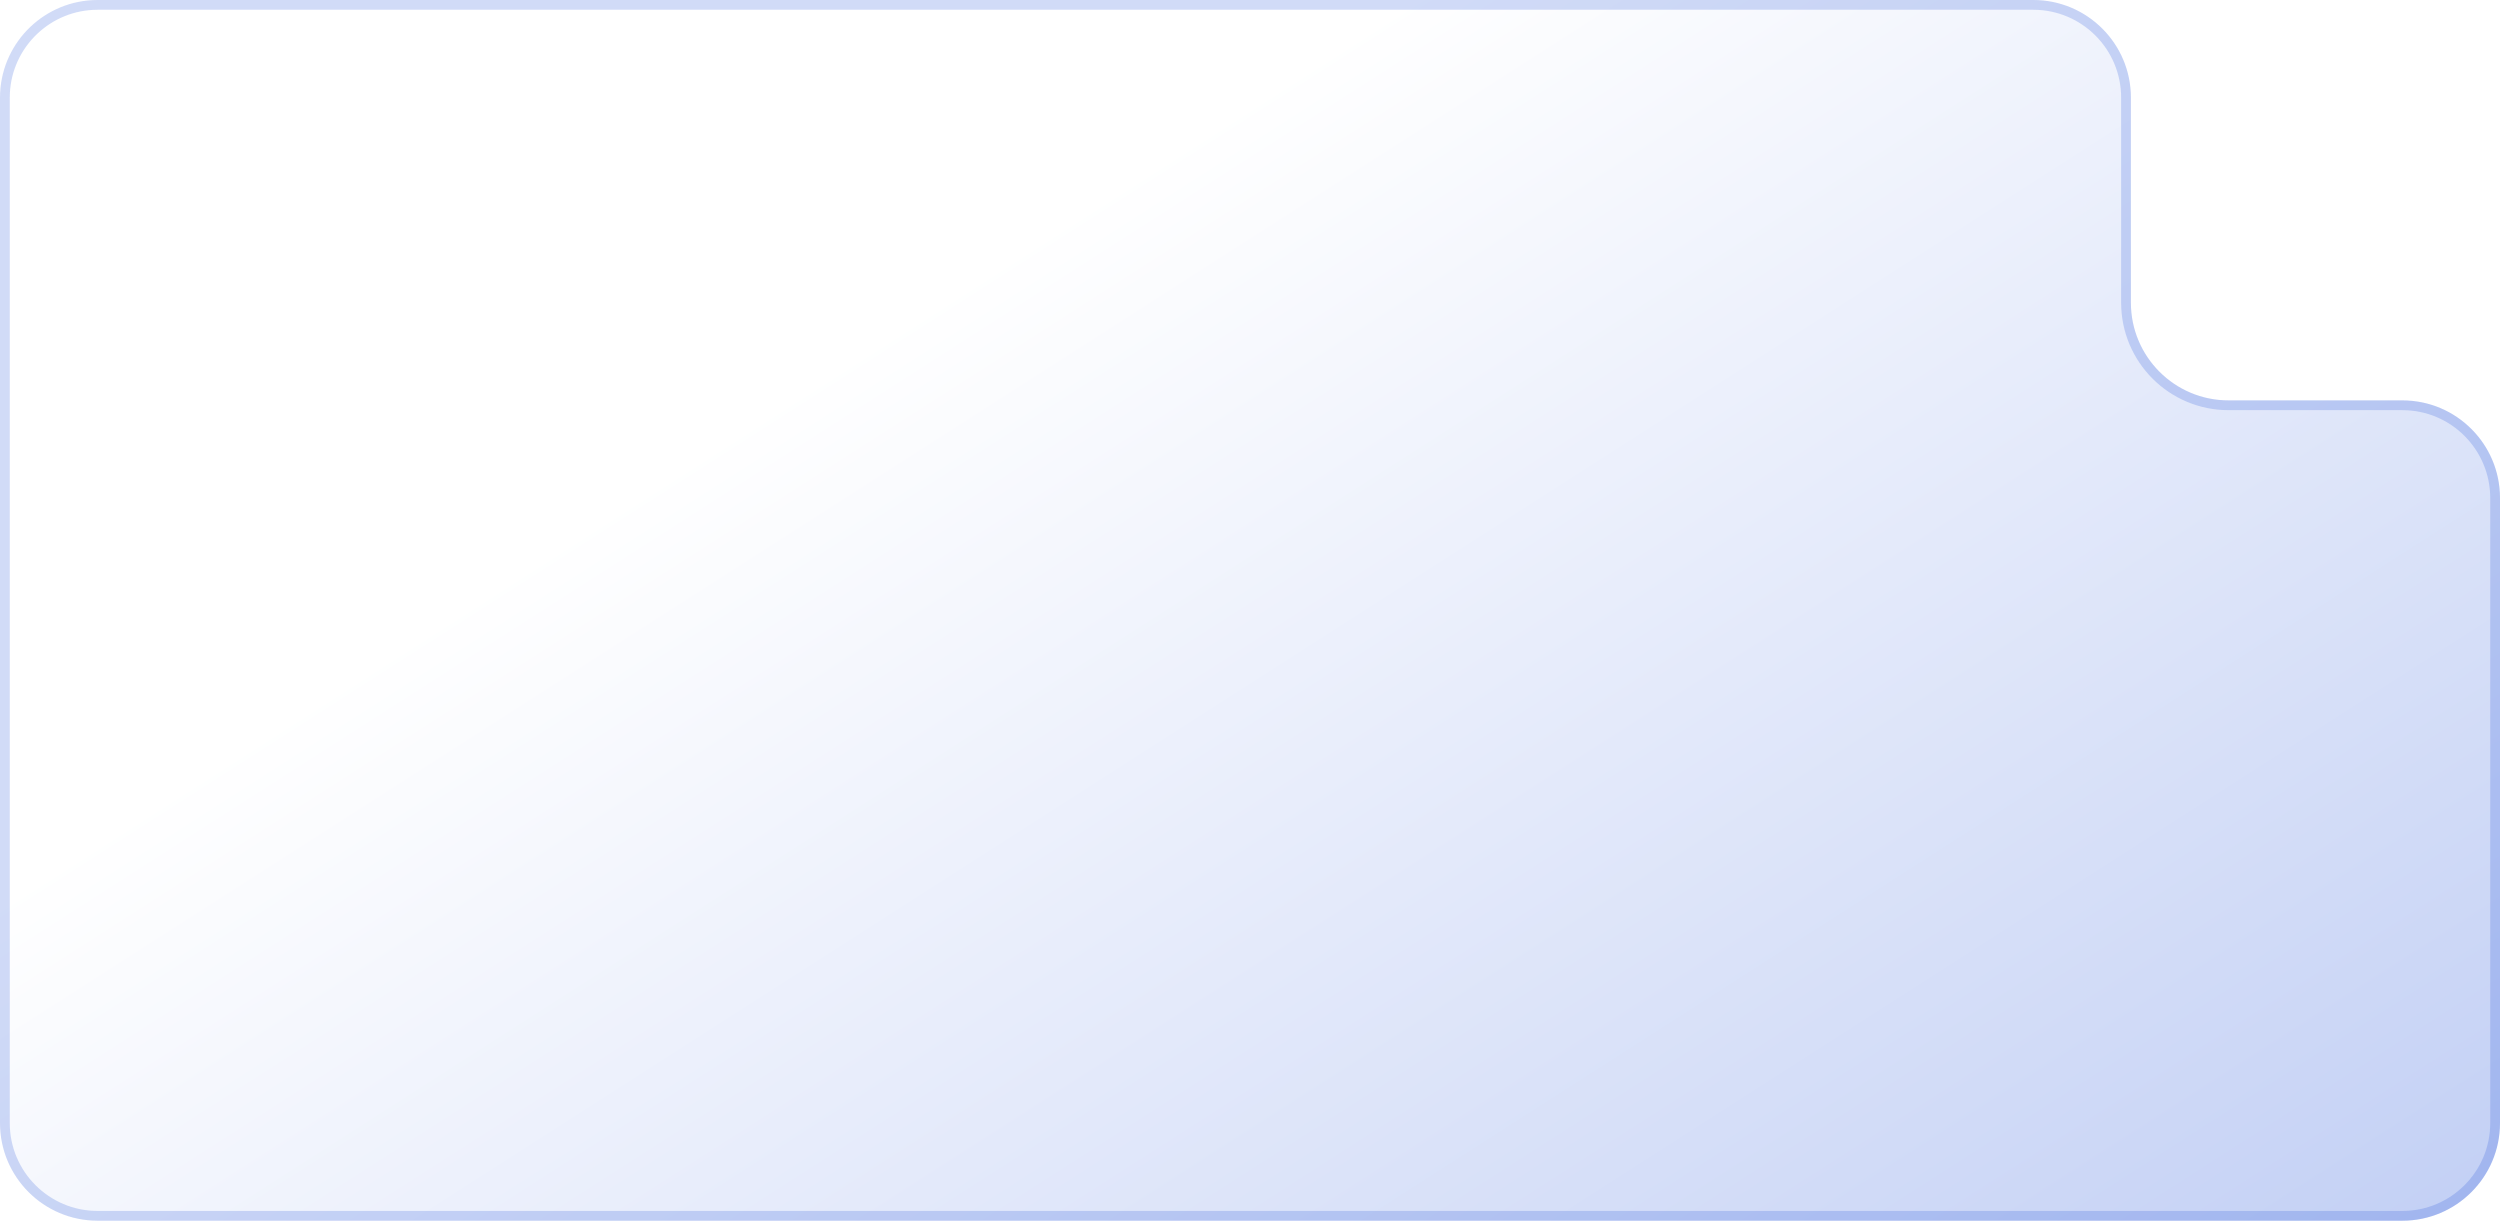
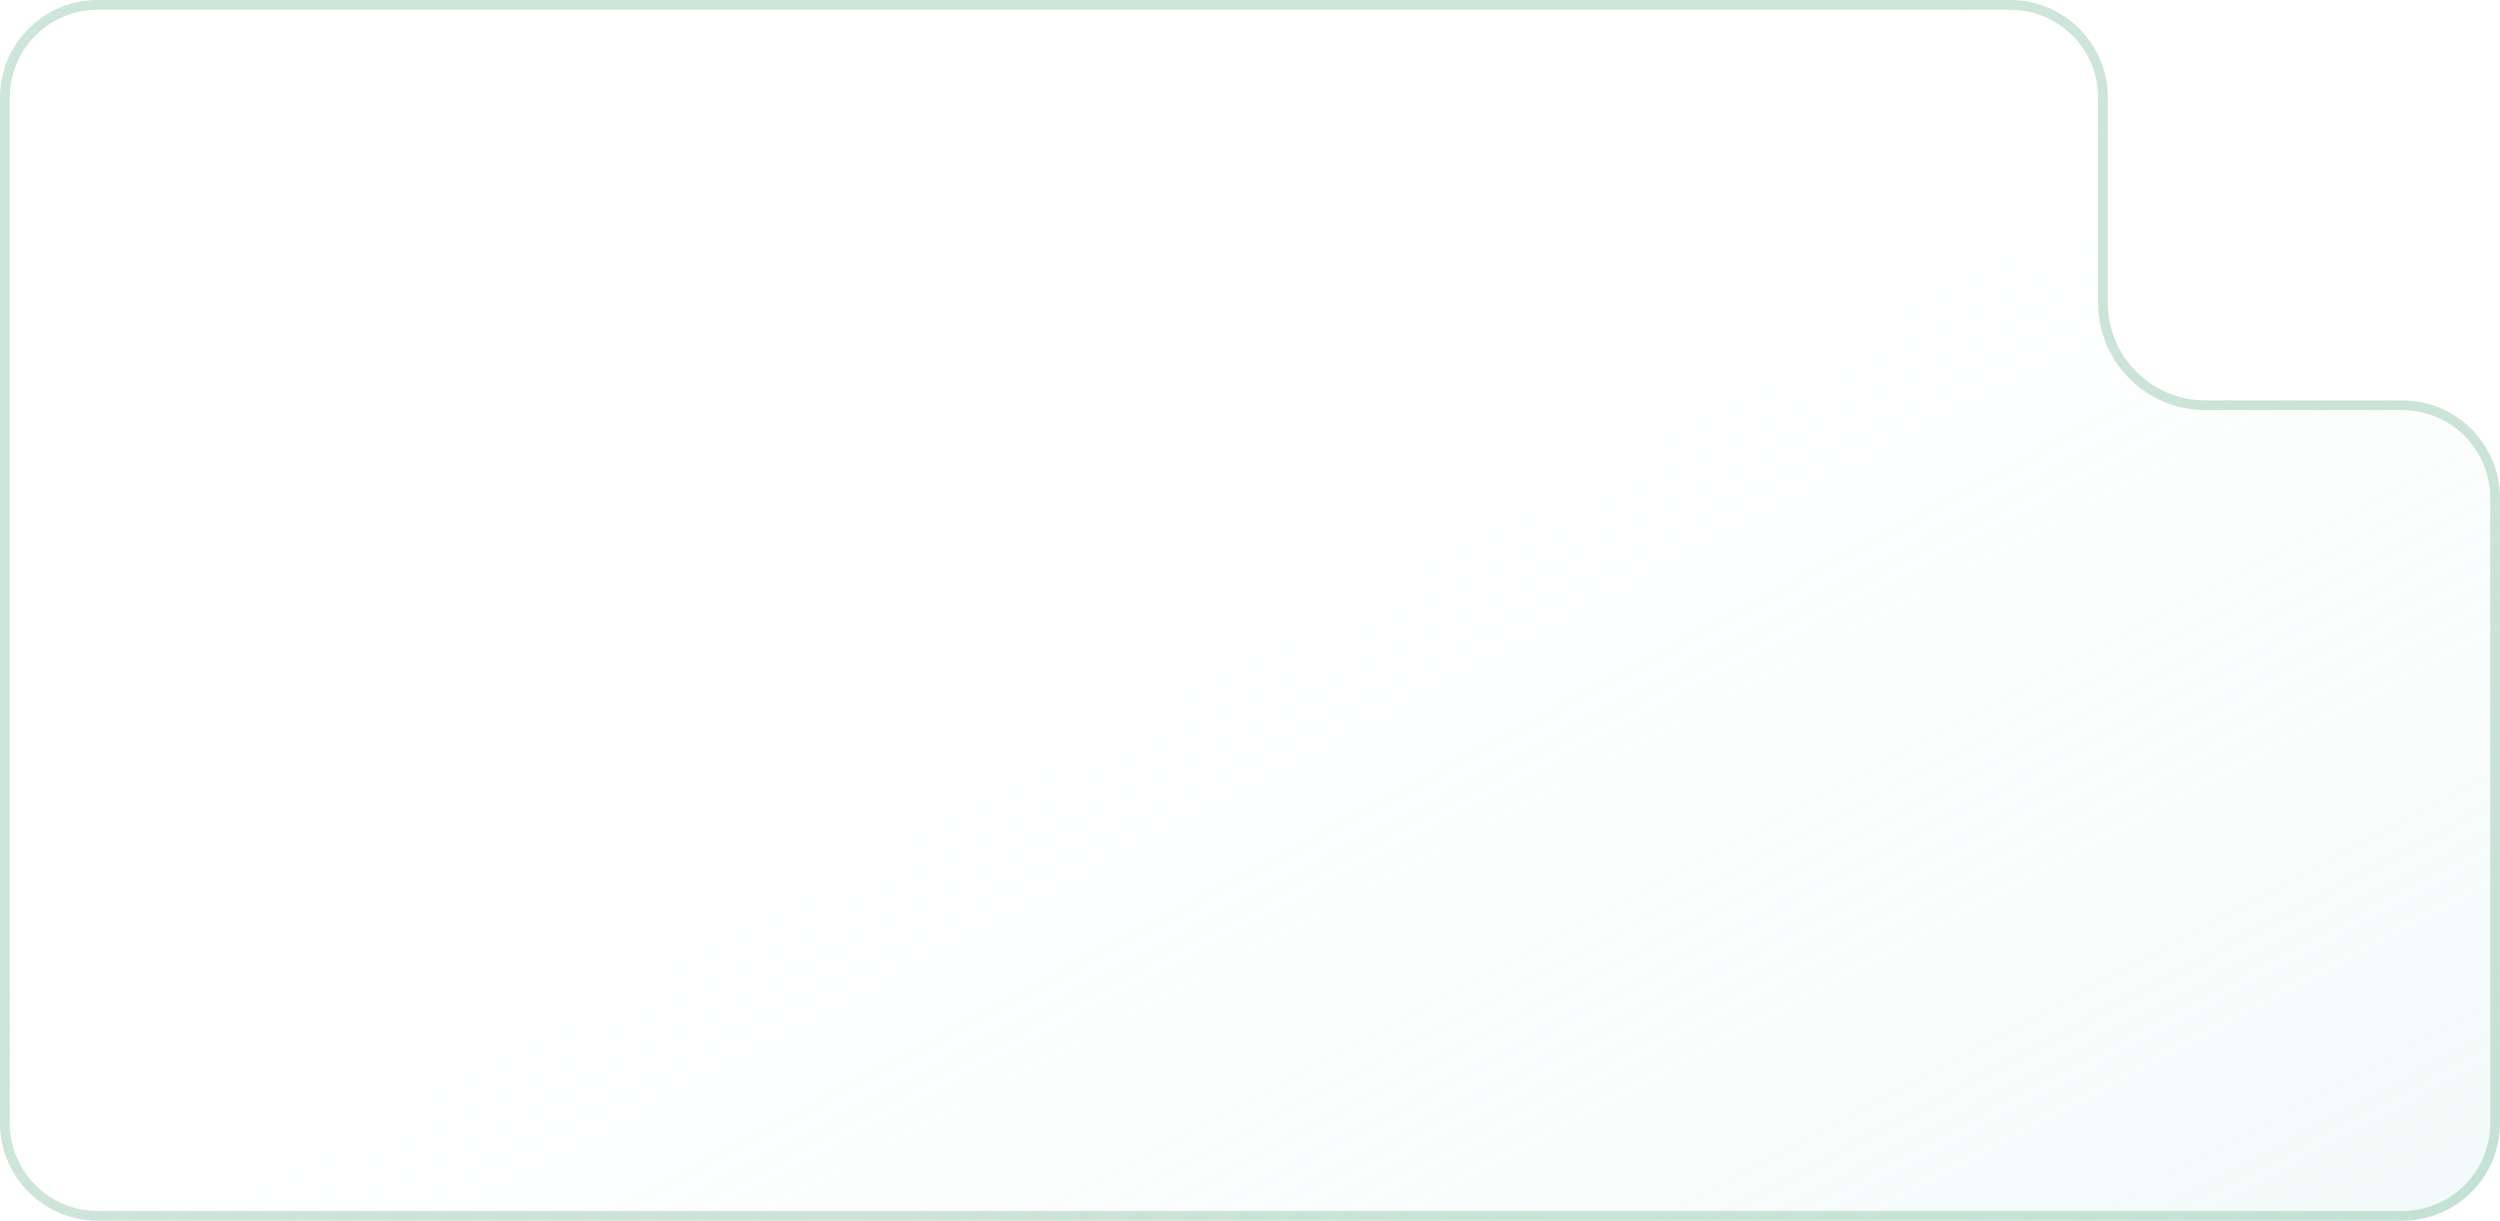
<svg xmlns="http://www.w3.org/2000/svg" width="256" height="125" viewBox="0 0 256 125" fill="none">
-   <path d="M208.205 0C213.728 0 218.205 4.477 218.205 10V31C218.205 36.523 222.682 41 228.205 41H246C251.523 41 256 45.477 256 51V115C256 120.523 251.523 125 246 125H10C4.477 125 0 120.523 0 115V10C0 4.477 4.477 0 10 0H208.205Z" fill="url(#paint0_linear_21220_33277)" />
-   <path d="M10 0.5H208.205C213.452 0.5 217.705 4.753 217.705 10V31C217.705 36.799 222.406 41.5 228.205 41.5H246C251.247 41.5 255.5 45.753 255.5 51V115C255.5 120.247 251.247 124.5 246 124.5H10C4.753 124.5 0.5 120.247 0.5 115V10L0.513 9.511C0.767 4.491 4.917 0.5 10 0.5Z" stroke="#1D4ED8" stroke-opacity="0.2" />
+   <path d="M205.843 0C211.366 0 215.843 4.477 215.843 10V31C215.843 36.523 220.32 41 225.843 41H246C251.523 41 256 45.477 256 51V115C256 120.523 251.523 125 246 125H10C4.477 125 0 120.523 0 115V10C0 4.477 4.477 0 10 0H205.843Z" fill="url(#paint0_linear_22181_29900)" />
+   <path d="M10 0.5H205.843C211.089 0.5 215.343 4.753 215.343 10V31C215.343 36.799 220.044 41.5 225.843 41.5H246C251.247 41.5 255.5 45.753 255.5 51V115C255.5 120.247 251.247 124.5 246 124.5H10C4.753 124.5 0.5 120.247 0.5 115V10L0.513 9.511C0.767 4.491 4.917 0.5 10 0.5Z" stroke="#0B8043" stroke-opacity="0.2" />
  <defs>
-     <linearGradient id="paint0_linear_21220_33277" x1="29.767" y1="12.401" x2="390.637" y2="575.872" gradientUnits="userSpaceOnUse">
-       <stop offset="0.004" stop-color="white" />
-       <stop offset="0.076" stop-color="white" />
-       <stop offset="1" stop-color="#1D4ED8" />
+     <linearGradient id="paint0_linear_22181_29900" x1="31.628" y1="12.401" x2="361.693" y2="631.796" gradientUnits="userSpaceOnUse">
+       <stop offset="0.004" stop-color="white" stop-opacity="0" />
+       <stop offset="0.076" stop-color="white" stop-opacity="0" />
+       <stop offset="1" stop-color="#07AD94" />
    </linearGradient>
  </defs>
</svg>
